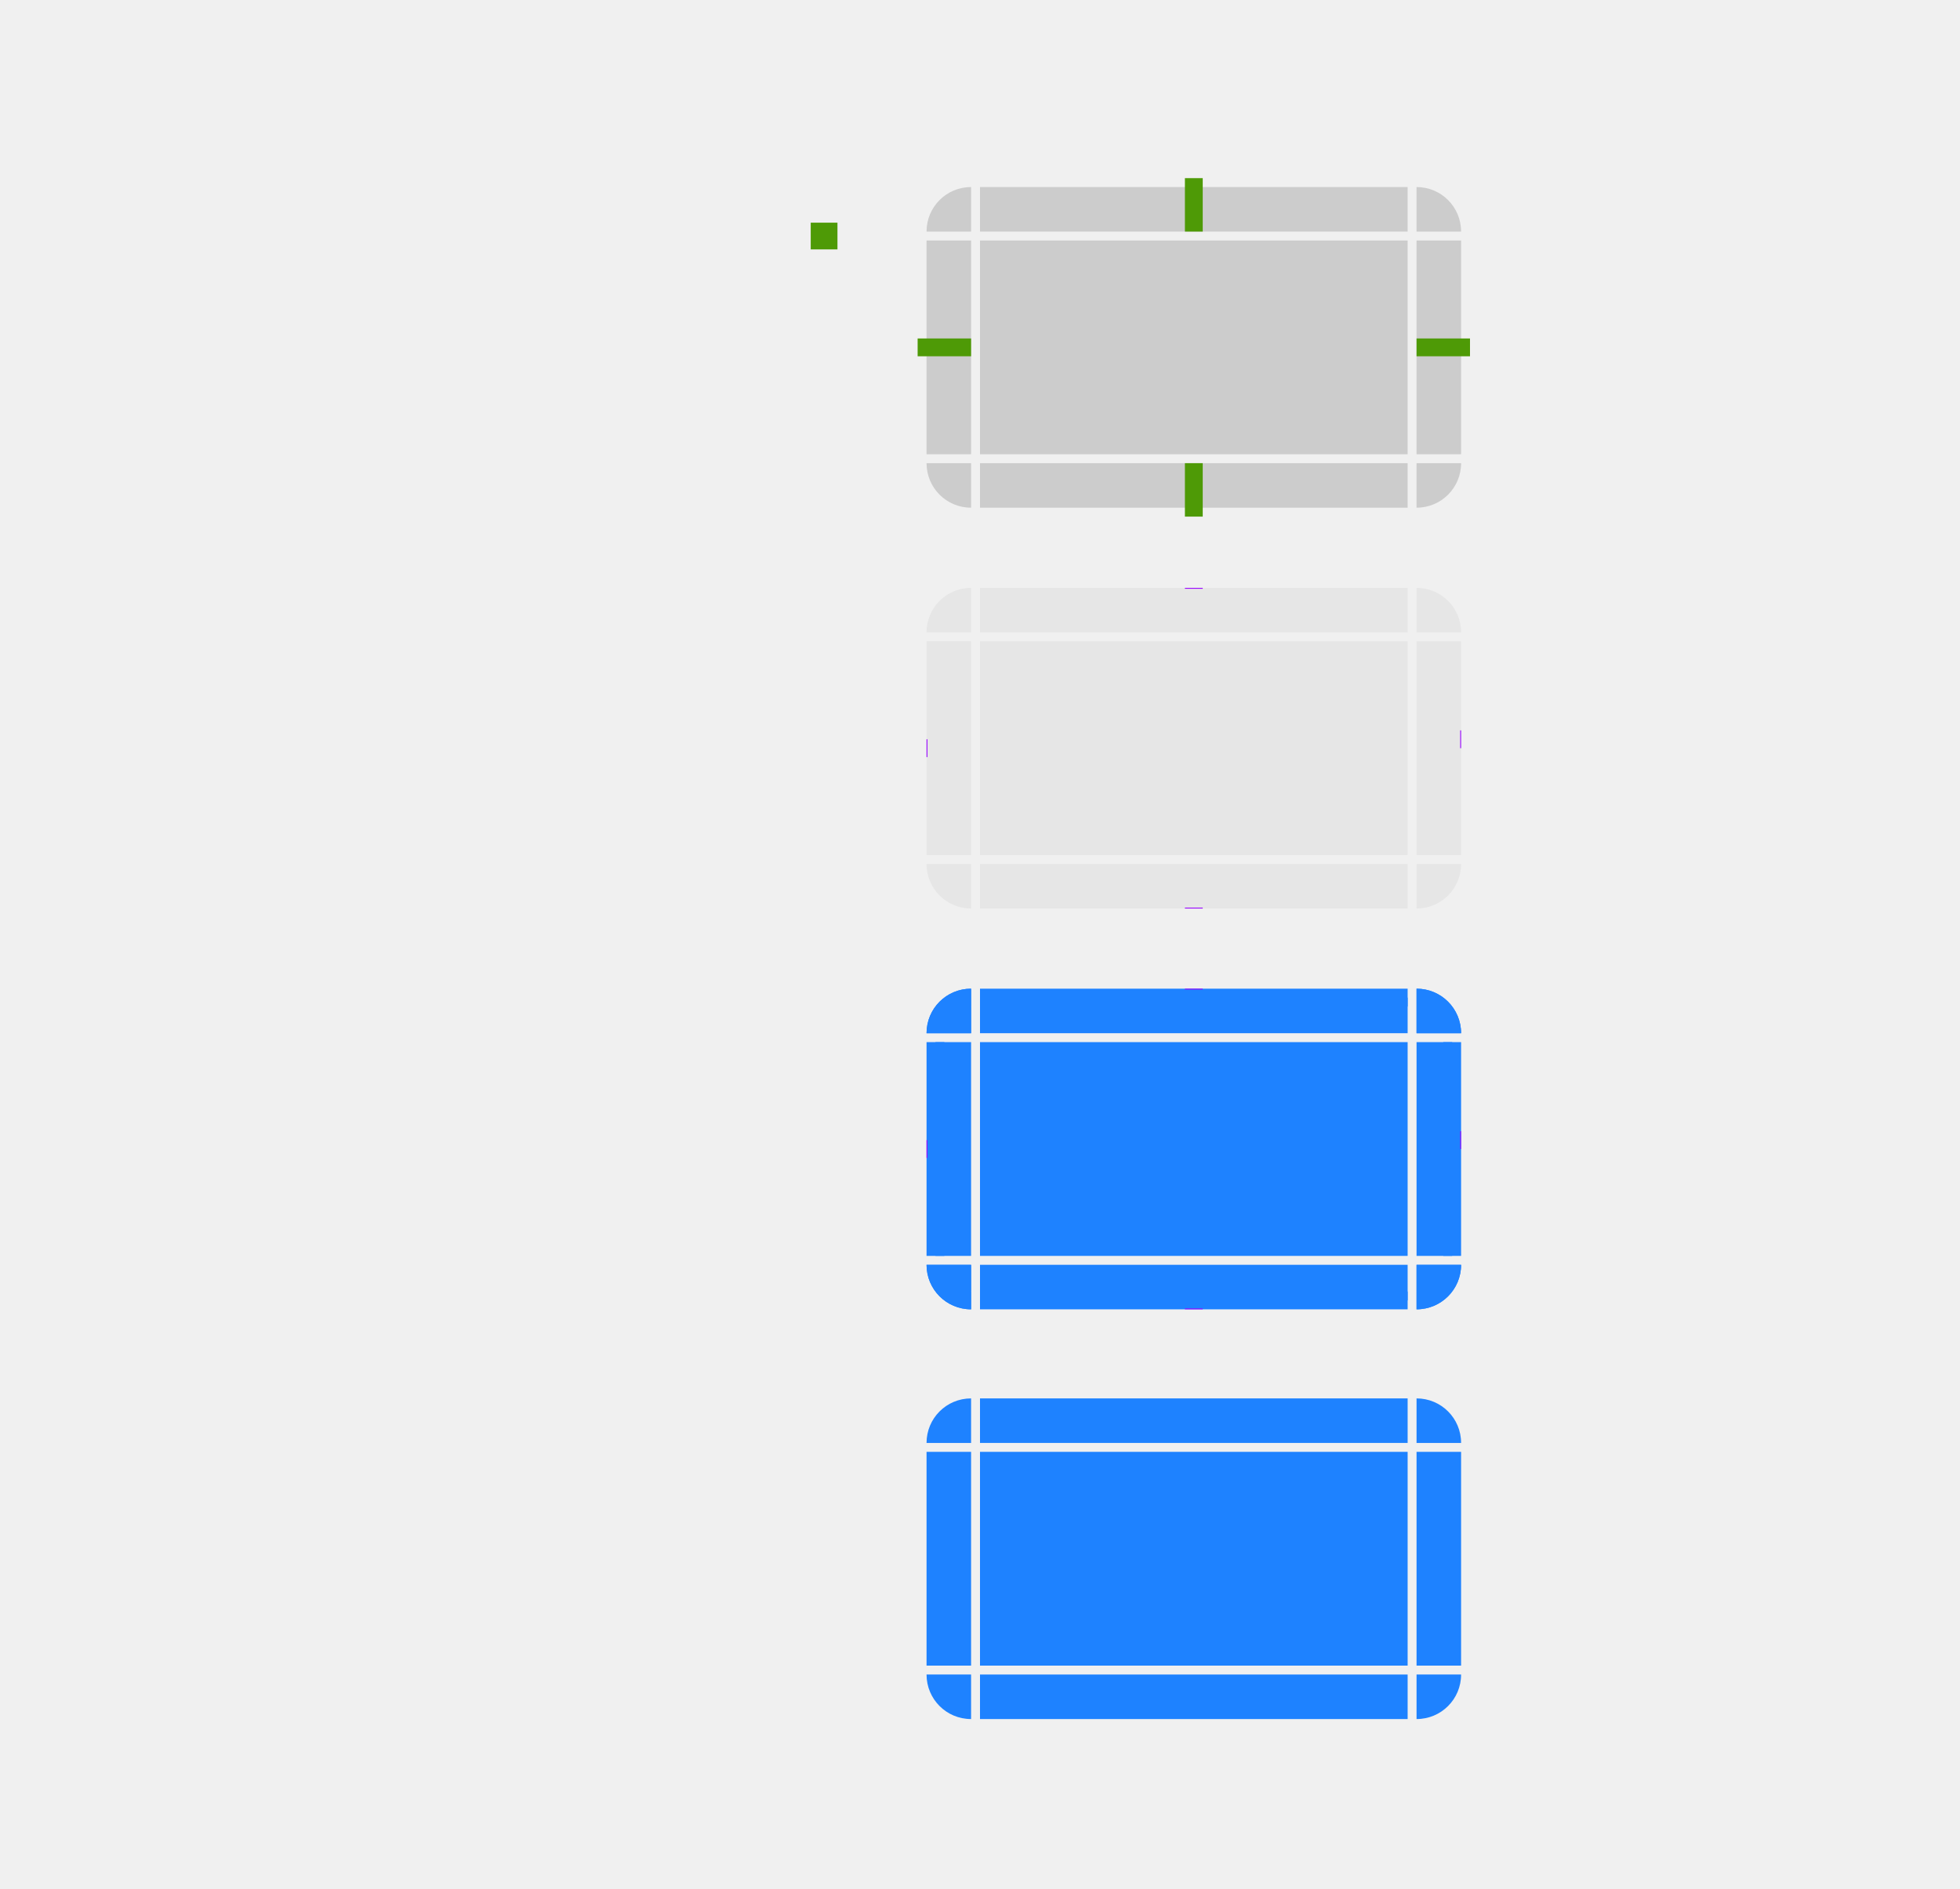
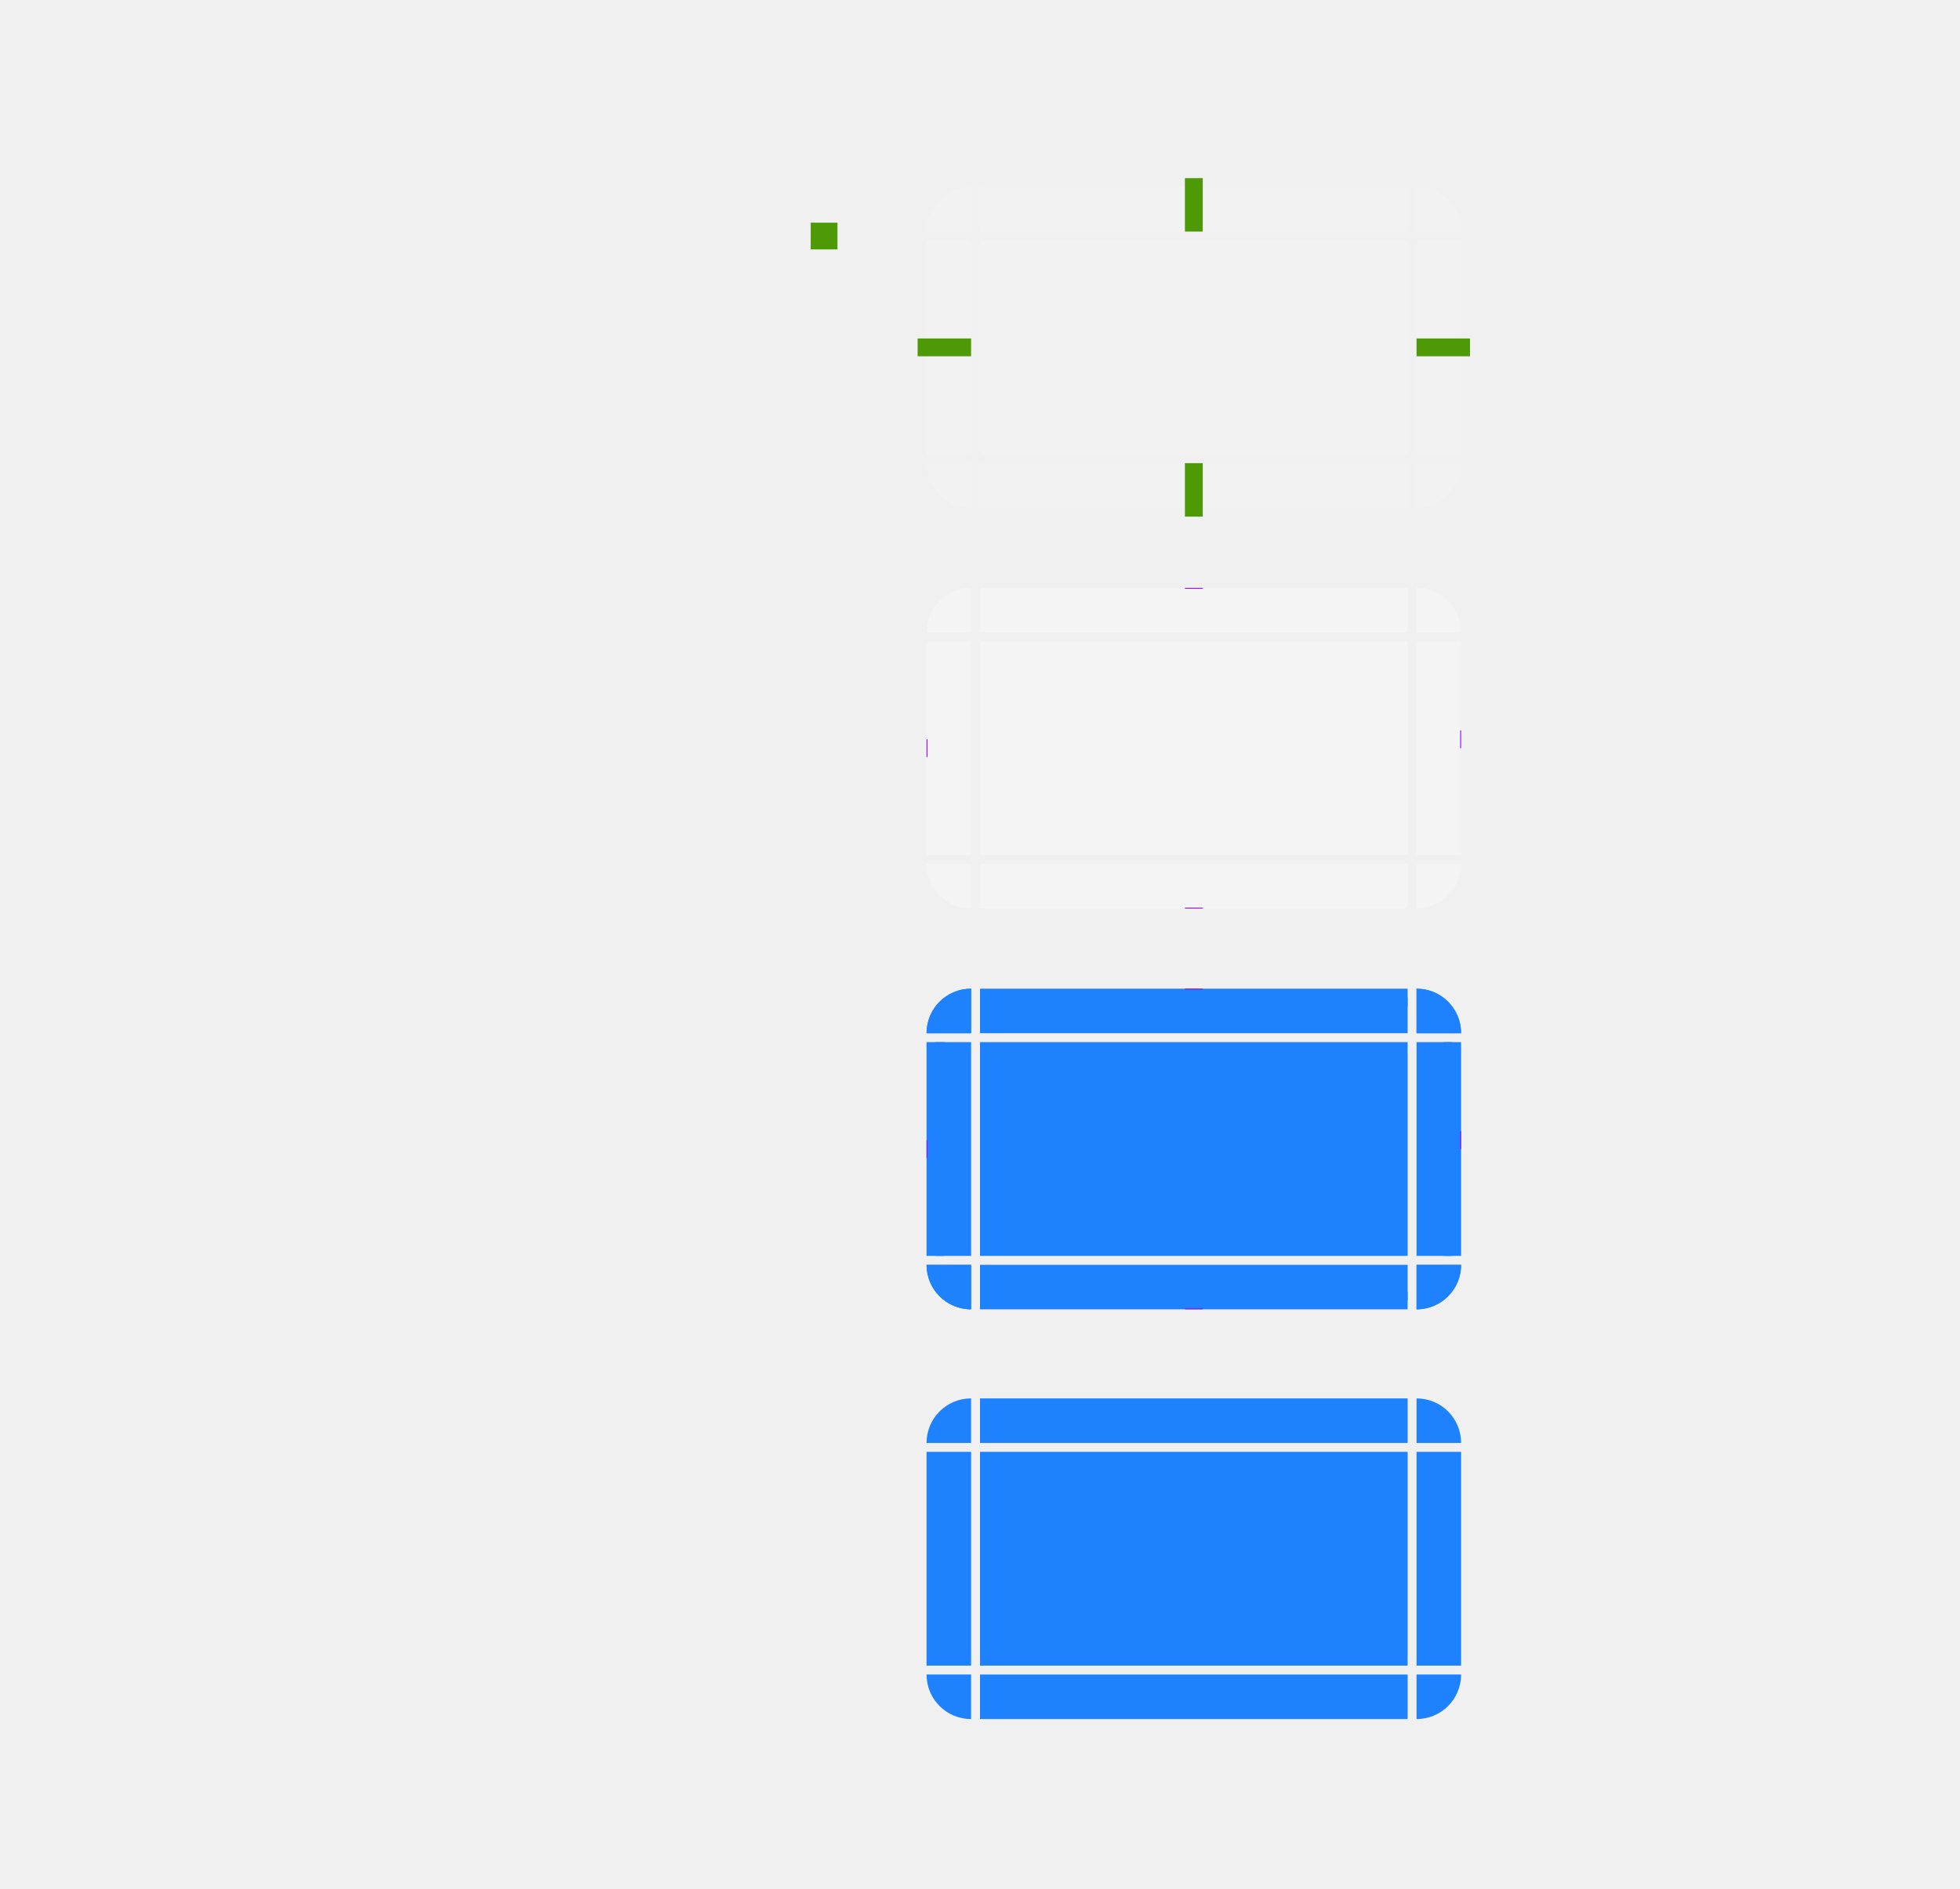
<svg xmlns="http://www.w3.org/2000/svg" xmlns:xlink="http://www.w3.org/1999/xlink" width="220" height="212" version="1.0" id="svg414">
  <defs id="defs18">
    <linearGradient id="b">
      <stop stop-color="#fafafa" offset="0" id="stop2" />
      <stop stop-color="#fafafa" offset="1" id="stop4" />
      <stop stop-color="#afb4b9" stop-opacity=".314" offset="1" id="stop6" />
    </linearGradient>
    <linearGradient id="e">
      <stop stop-color="#0c6395" offset="0" id="stop9" />
      <stop stop-color="#3daeef" offset="1" id="stop11" />
    </linearGradient>
    <style id="current-color-scheme" type="text/css">.ColorScheme-Text {
        color:#31363b;
        stop-color:#31363b;
      }
      .ColorScheme-Background {
        color:#eff0f1;
        stop-color:#eff0f1;
      }
      .ColorScheme-Highlight {
        color:#3daee9;
        stop-color:#3daee9;
      }
      .ColorScheme-ViewText {
        color:#31363b;
        stop-color:#31363b;
      }
      .ColorScheme-ViewBackground {
        color:#fcfcfc;
        stop-color:#fcfcfc;
      }
      .ColorScheme-ViewHover {
        color:#93cee9;
        stop-color:#93cee9;
      }
      .ColorScheme-ViewFocus{
        color:#3daee9;
        stop-color:#3daee9;
      }
      .ColorScheme-ButtonText {
        color:#31363b;
        stop-color:#31363b;
      }
      .ColorScheme-ButtonBackground {
        color:#eff0f1;
        stop-color:#eff0f1;
      }
      .ColorScheme-ButtonHover {
        color:#93cee9;
        stop-color:#93cee9;
      }
      .ColorScheme-ButtonFocus{
        color:#3daee9;
        stop-color:#3daee9;
      }</style>
    <linearGradient id="a" x1="216" x2="216" y1="107" y2="110" gradientUnits="userSpaceOnUse" xlink:href="#e" />
    <linearGradient id="d" x1="160" x2="160" y1="-159" y2="-138" gradientTransform="translate(-879.81 948.58)" gradientUnits="userSpaceOnUse" xlink:href="#b" />
    <linearGradient id="c" x1="160" x2="160" y1="-159" y2="-138" gradientTransform="translate(-823.81 948.58)" gradientUnits="userSpaceOnUse" xlink:href="#b" />
  </defs>
  <rect style="fill:#4e9a06" ry="0" height="3" width="3" y="25" x="91" id="normal-hint-compose-over-border" />
-   <path style="color:#3daee6;opacity:0.25;fill:#c8c8c8;stroke-width:0.707;fill-opacity:1" d="M 110,72 V 96 h 48 V 72 Z" class="ColorScheme-Highlight" id="hover-center" />
+   <path style="color:#3daee6;opacity:0.25;fill:#ffffff;stroke-width:0.707;fill-opacity:1" d="M 110,72 V 96 h 48 V 72 Z" class="ColorScheme-Highlight" id="hover-center" />
  <g transform="translate(-81.14,-758.86)" id="hover-topleft" style="opacity:1">
-     <path style="color:#3daee6;opacity:0.25;fill:#c8c8c8;stroke-width:1.25;fill-opacity:1" d="m 190.14,824.86 c -2.77,0 -5,2.23 -5,5 h 5 z" id="path5201" />
+     <path style="color:#3daee6;opacity:0.25;fill:#ffffff;stroke-width:1.25;fill-opacity:1" d="m 190.14,824.86 c -2.77,0 -5,2.23 -5,5 h 5 z" id="path5201" />
    <path style="color:#3daee6;opacity:1;fill:none;stroke-width:1.5" d="M 109 65 C 105.676 65 103 67.676 103 71 L 105 71 C 105 68.784 106.784 67 109 67 L 109 65 z " transform="translate(81.14,758.86)" id="path2151" />
    <path style="color:#3daee6;opacity:0;fill:#8ab4f8;stroke-width:1.25;fill-opacity:1" d="M 109 66 C 106.23 66 104 68.23 104 71 L 106 71 C 106 69.338 107.338 68 109 68 L 109 66 z " transform="translate(81.14,758.86)" id="path10-91" />
  </g>
  <g transform="matrix(0.3664122,0,0,1,40.33041,-758.86)" id="hover-top" style="opacity:1">
-     <path style="color:#3daee6;opacity:0.25;fill:#c8c8c8;fill-opacity:1;stroke-width:1.118" id="path13-26" d="M 190.14,824.86 V 829.86 h 131 v -5 z" class="ColorScheme-Highlight" />
+     <path style="color:#3daee6;opacity:0.25;fill:#ffffff;fill-opacity:1;stroke-width:1.118" id="path13-26" d="M 190.14,824.86 V 829.86 h 131 v -5 z" class="ColorScheme-Highlight" />
    <path class="ColorScheme-Highlight" d="M 190.14,823.86 V 825.86 h 131 v -2 z" id="path2149" style="color:#3daee6;opacity:1;fill:none;stroke-width:0.707" />
    <path style="color:#3daee6;opacity:0;fill:#8ab4f8;stroke-width:0.707;fill-opacity:1" id="path4403" d="m 190.14,824.86 v 2 h 131 v -2 z" class="ColorScheme-Highlight" />
  </g>
  <use x="0" y="0" xlink:href="#hover-topleft" id="hover-topright" transform="matrix(-1,0,0,1,268,0)" width="100%" height="100%" />
  <use x="0" y="0" xlink:href="#hover-top" id="hover-left" transform="matrix(0,-0.5000001,1,0,37.99997,151)" width="100%" height="100%" />
  <use x="0" y="0" xlink:href="#hover-top" id="hover-right" transform="matrix(0,0.5,-1,0,230,16.99998)" width="100%" height="100%" />
  <use x="0" y="0" xlink:href="#hover-top" id="hover-bottom" transform="matrix(1,0,0,-1,-2.6708e-5,168)" width="100%" height="100%" />
  <use x="0" y="0" xlink:href="#hover-topleft" id="hover-bottomleft" transform="matrix(1,0,0,-1,-4.7e-7,168)" width="100%" height="100%" />
  <use x="0" y="0" xlink:href="#hover-topleft" id="hover-bottomright" transform="rotate(-180,134,84)" width="100%" height="100%" />
  <rect style="fill:#9a06ff;stroke-width:0.316" height="0.1" width="2" y="66" x="133" id="hover-hint-top-margin" />
  <rect style="fill:#9a06ff;stroke-width:0.224" height="0.1" width="2" y="163.9" x="-84" transform="rotate(-90)" id="hover-hint-right-margin" />
  <rect style="fill:#9a06ff;stroke-width:0.224" height="0.1" width="2" y="104" x="-85" transform="rotate(-90)" id="hover-hint-left-margin" />
  <rect style="fill:#9a06ff;stroke-width:0.183" id="hover-hint-bottom-margin" x="133" y="101.9" width="2" height="0.1" />
-   <path style="color:#3daee6;opacity:0.15;fill:#000000;stroke-width:0.707;fill-opacity:1" d="m 110,27 v 24 h 48 V 27 Z" class="ColorScheme-Highlight" id="normal-center" />
+   <path style="color:#3daee6;opacity:0.15;fill:#ffffff;stroke-width:0.707;fill-opacity:1" d="m 110,27 v 24 h 48 V 27 Z" class="ColorScheme-Highlight" id="normal-center" />
  <g transform="translate(-81.14,-803.86)" id="normal-topleft" style="opacity:1">
    <path style="color:#3daee6;opacity:1;fill:none;stroke-width:1.5" d="m 109,65 c -3.324,0 -6,2.676 -6,6 h 2 c 0,-2.216 1.784,-4 4,-4 z" transform="translate(81.14,758.86)" id="path2151-9-5" />
-     <path style="color:#3daee6;opacity:0.15;fill:#000000;stroke-width:1.25;fill-opacity:1" d="m 190.14,824.86 c -2.77,0 -5,2.23 -5,5 h 5 z" id="path10-91-9-7" />
+     <path style="color:#3daee6;opacity:0.15;fill:#ffffff;stroke-width:1.25;fill-opacity:1" d="m 190.14,824.86 c -2.77,0 -5,2.23 -5,5 h 5 z" id="path10-91-9-7" />
  </g>
  <g transform="matrix(0.3664122,0,0,1,40.33039,-803.86)" id="normal-top" style="opacity:1">
-     <path style="color:#3daee6;opacity:0.15;fill:#000000;stroke-width:1.118;fill-opacity:1" id="path13-26-1-3" d="M 190.14,824.86 V 829.86 h 131 v -5 z" class="ColorScheme-Highlight" />
+     <path style="color:#3daee6;opacity:0.15;fill:#ffffff;stroke-width:1.118;fill-opacity:1" id="path13-26-1-3" d="M 190.14,824.86 V 829.86 h 131 v -5 z" class="ColorScheme-Highlight" />
    <path class="ColorScheme-Highlight" d="M 190.14,823.86 V 825.86 h 131 v -2 z" id="path2149-9-6" style="color:#3daee6;opacity:1;fill:none;stroke-width:0.707" />
  </g>
  <g style="opacity:1" id="normal-topright" transform="matrix(-1,0,0,1,349.14,-803.86)">
    <path id="path2794-2" transform="translate(81.14,758.86)" d="m 109,65 c -3.324,0 -6,2.676 -6,6 h 2 c 0,-2.216 1.784,-4 4,-4 z" style="color:#3daee6;opacity:1;fill:none;stroke-width:1.5" />
-     <path id="path2796-5" d="m 190.14,824.86 c -2.77,0 -5,2.23 -5,5 H 190.14 Z" style="color:#3daee6;opacity:0.15;fill:#000000;stroke-width:1.25;fill-opacity:1" />
+     <path id="path2796-5" d="m 190.14,824.86 c -2.77,0 -5,2.23 -5,5 H 190.14 Z" style="color:#3daee6;opacity:0.15;fill:#ffffff;stroke-width:1.25;fill-opacity:1" />
  </g>
  <g style="opacity:1" id="normal-left" transform="matrix(0,-0.1832061,1,0,-720.86,85.83475)">
-     <path class="ColorScheme-Highlight" d="M 190.14,824.86 V 829.86 h 131 v -5 z" id="path2824-8" style="color:#3daee6;opacity:0.15;fill:#000000;stroke-width:1.118;fill-opacity:1" />
+     <path class="ColorScheme-Highlight" d="M 190.14,824.86 V 829.86 h 131 v -5 z" id="path2824-8" style="color:#3daee6;opacity:0.15;fill:#ffffff;stroke-width:1.118;fill-opacity:1" />
    <path style="color:#3daee6;opacity:1;fill:none;stroke-width:0.707" id="path2826-2" d="M 190.14,823.86 V 825.86 h 131 v -2 z" class="ColorScheme-Highlight" />
  </g>
  <g style="opacity:1" id="normal-right" transform="matrix(0,0.1832061,-1,0,988.86,-7.834834)">
-     <path class="ColorScheme-Highlight" d="M 190.14,824.86 V 829.86 h 131 v -5 z" id="path2812-5" style="color:#3daee6;opacity:0.15;fill:#000000;stroke-width:1.118;fill-opacity:1" />
+     <path class="ColorScheme-Highlight" d="M 190.14,824.86 V 829.86 h 131 v -5 z" id="path2812-5" style="color:#3daee6;opacity:0.15;fill:#ffffff;stroke-width:1.118;fill-opacity:1" />
    <path style="color:#3daee6;opacity:1;fill:none;stroke-width:0.707" id="path2814-6" d="M 190.14,823.86 V 825.86 h 131 v -2 z" class="ColorScheme-Highlight" />
  </g>
  <g style="opacity:1" id="normal-bottom" transform="matrix(0.3664122,0,0,-1,40.33038,881.8599)">
-     <path class="ColorScheme-Highlight" d="m 190.14,824.86 v 5 h 131 v -5 z" id="path2818-7" style="color:#3daee6;opacity:0.15;fill:#000000;stroke-width:1.118;fill-opacity:1" />
+     <path class="ColorScheme-Highlight" d="m 190.14,824.86 v 5 h 131 v -5 z" id="path2818-7" style="color:#3daee6;opacity:0.15;fill:#ffffff;stroke-width:1.118;fill-opacity:1" />
    <path style="color:#3daee6;opacity:1;fill:none;stroke-width:0.707" id="path2820-5" d="M 190.14,823.86 V 825.86 h 131 v -2 z" class="ColorScheme-Highlight" />
  </g>
  <g style="opacity:1" id="normal-bottomleft" transform="matrix(1,0,0,-1,-81.14002,881.8599)">
    <path id="path2806-9" transform="translate(81.14,758.86)" d="m 109,65 c -3.324,0 -6,2.676 -6,6 h 2 c 0,-2.216 1.784,-4 4,-4 z" style="color:#3daee6;opacity:1;fill:none;stroke-width:1.5" />
-     <path id="path2808-3" d="m 190.14,824.86 c -2.77,0 -5,2.23 -5,5 H 190.14 Z" style="color:#3daee6;opacity:0.15;fill:#000000;stroke-width:1.25;fill-opacity:1" />
+     <path id="path2808-3" d="m 190.14,824.86 c -2.77,0 -5,2.23 -5,5 H 190.14 Z" style="color:#3daee6;opacity:0.15;fill:#ffffff;stroke-width:1.25;fill-opacity:1" />
  </g>
  <g style="opacity:1" id="normal-bottomright" transform="rotate(180,174.57,440.93)">
    <path id="path2800-1" transform="translate(81.14,758.86)" d="m 109,65 c -3.324,0 -6,2.676 -6,6 h 2 c 0,-2.216 1.784,-4 4,-4 z" style="color:#3daee6;opacity:1;fill:none;stroke-width:1.5" />
-     <path id="path2802-8" d="m 190.14,824.86 c -2.77,0 -5,2.23 -5,5 H 190.14 Z" style="color:#3daee6;opacity:0.15;fill:#000000;stroke-width:1.25;fill-opacity:1" />
+     <path id="path2802-8" d="m 190.14,824.86 c -2.77,0 -5,2.23 -5,5 H 190.14 Z" style="color:#3daee6;opacity:0.15;fill:#ffffff;stroke-width:1.25;fill-opacity:1" />
  </g>
  <path style="color:#3daee6;opacity:1;fill:#1e82ff;stroke-width:0.707;fill-opacity:1" d="m 110,163 v 24 h 48 v -24 z" class="ColorScheme-Highlight" id="pressed-center" />
  <g transform="translate(-81.14,-667.86)" id="pressed-topleft" style="opacity:1">
    <path style="color:#3daee6;opacity:1;fill:none;stroke-width:1.5" d="m 109,65 c -3.324,0 -6,2.676 -6,6 h 2 c 0,-2.216 1.784,-4 4,-4 z" transform="translate(81.14,758.86)" id="path2151-9-5-9" />
    <path style="color:#3daee6;opacity:1;fill:#1e82ff;stroke-width:1.25;fill-opacity:1" d="m 190.14,824.86 c -2.77,0 -5,2.23 -5,5 h 5 z" id="path10-91-9-7-7" />
  </g>
  <g transform="matrix(0.3664122,0,0,1,40.33038,-667.86)" id="pressed-top" style="opacity:1">
    <path style="color:#3daee6;opacity:1;fill:#1e82ff;stroke-width:1.118;fill-opacity:1" id="path13-26-1-3-6" d="M 190.14,824.86 V 829.86 h 131 v -5 z" class="ColorScheme-Highlight" />
    <path class="ColorScheme-Highlight" d="M 190.14,823.86 V 825.86 h 131 v -2 z" id="path2149-9-6-2" style="color:#3daee6;opacity:1;fill:none;stroke-width:0.707" />
  </g>
  <g style="opacity:1" id="pressed-topright" transform="matrix(-1,0,0,1,349.14,-667.86)">
    <path id="path2794-2-7" transform="translate(81.14,758.86)" d="m 109,65 c -3.324,0 -6,2.676 -6,6 h 2 c 0,-2.216 1.784,-4 4,-4 z" style="color:#3daee6;opacity:1;fill:none;stroke-width:1.5" />
    <path id="path2796-5-7" d="m 190.14,824.86 c -2.77,0 -5,2.23 -5,5 h 5 z" style="color:#3daee6;opacity:1;fill:#1e82ff;stroke-width:1.25;fill-opacity:1" />
  </g>
  <g style="opacity:1" id="pressed-left" transform="matrix(0,-0.1832061,1,0,-720.86,221.8347)">
    <path class="ColorScheme-Highlight" d="M 190.14,824.86 V 829.86 h 131 v -5 z" id="path2824-8-5" style="color:#3daee6;opacity:1;fill:#1e82ff;stroke-width:1.118;fill-opacity:1" />
    <path style="color:#3daee6;opacity:1;fill:none;stroke-width:0.707" id="path2826-2-7" d="M 190.14,823.86 V 825.86 h 131 v -2 z" class="ColorScheme-Highlight" />
  </g>
  <g style="opacity:1" id="pressed-right" transform="matrix(0,0.1832061,-1,0,988.8599,128.1651)">
    <path class="ColorScheme-Highlight" d="M 190.14,824.86 V 829.86 h 131 v -5 z" id="path2812-5-0" style="color:#3daee6;opacity:1;fill:#1e82ff;stroke-width:1.118;fill-opacity:1" />
    <path style="color:#3daee6;opacity:1;fill:none;stroke-width:0.707" id="path2814-6-9" d="M 190.14,823.86 V 825.86 h 131 v -2 z" class="ColorScheme-Highlight" />
  </g>
  <g style="opacity:1" id="pressed-bottom" transform="matrix(0.3664122,0,0,-1,40.33038,1017.86)">
    <path class="ColorScheme-Highlight" d="M 190.14,824.86 V 829.86 h 131 v -5 z" id="path2818-7-0" style="color:#3daee6;opacity:1;fill:#1e82ff;stroke-width:1.118;fill-opacity:1" />
    <path style="color:#3daee6;opacity:1;fill:none;stroke-width:0.707" id="path2820-5-9" d="M 190.14,823.86 V 825.86 h 131 v -2 z" class="ColorScheme-Highlight" />
  </g>
  <g style="opacity:1" id="pressed-bottomleft" transform="matrix(1,0,0,-1,-81.14002,1017.86)">
    <path id="path2806-9-9" transform="translate(81.14,758.86)" d="m 109,65 c -3.324,0 -6,2.676 -6,6 h 2 c 0,-2.216 1.784,-4 4,-4 z" style="color:#3daee6;opacity:1;fill:none;stroke-width:1.5" />
    <path id="path2808-3-3" d="m 190.14,824.86 c -2.77,0 -5,2.23 -5,5 H 190.14 Z" style="color:#3daee6;opacity:1;fill:#1e82ff;stroke-width:1.25;fill-opacity:1" />
  </g>
  <g style="opacity:1" id="pressed-bottomright" transform="rotate(180,174.57,508.93)">
    <path id="path2800-1-0" transform="translate(81.14,758.86)" d="m 109,65 c -3.324,0 -6,2.676 -6,6 h 2 c 0,-2.216 1.784,-4 4,-4 z" style="color:#3daee6;opacity:1;fill:none;stroke-width:1.5" />
    <path id="path2802-8-6" d="m 190.14,824.86 c -2.77,0 -5,2.23 -5,5 H 190.14 Z" style="color:#3daee6;opacity:1;fill:#1e82ff;stroke-width:1.25;fill-opacity:1" />
  </g>
  <path style="color:#3daee6;opacity:1;fill:#1e82ff;stroke-width:0.707;fill-opacity:1" d="m 110,117 v 24 h 48 V 117 Z" class="ColorScheme-Highlight" id="focus-center" />
  <g transform="translate(-81.14,-713.86)" id="focus-topleft" style="opacity:1">
    <path style="color:#3daee6;opacity:1;fill:#1e82ff;stroke-width:1.25;fill-opacity:1" d="m 190.14,824.86 c -2.77,0 -5,2.23 -5,5 h 5 z" id="path5203" />
    <path style="color:#3daee6;opacity:1;fill:none;stroke-width:1.5" d="m 109,65 c -3.324,0 -6,2.676 -6,6 h 2 c 0,-2.216 1.784,-4 4,-4 z" transform="translate(81.14,758.86)" id="path2151-0" />
    <path style="color:#3daee6;opacity:1;fill:#1e82ff;stroke-width:1.25;fill-opacity:1" d="m 109,66 c -2.77,0 -5,2.23 -5,5 h 2 c 0,-1.662 1.338,-3 3,-3 z" transform="translate(81.14,758.86)" id="path10-91-3" />
    <path id="path4405-2" d="m 190.14,826.86 c -1.662,0 -3,1.338 -3,3 h 3 z" style="color:#3daee6;opacity:1;fill:#1e82ff;stroke-width:0.75;fill-opacity:1" />
  </g>
  <g transform="matrix(0.3664122,0,0,1,40.33041,-713.86)" id="focus-top" style="opacity:1">
    <path style="color:#3daee6;opacity:1;fill:#1e82ff;fill-opacity:1" id="path13-26-3" d="m 190.14,825.86 v 4 h 131 v -4 z" class="ColorScheme-Highlight" />
    <path class="ColorScheme-Highlight" d="M 190.14,823.86 V 825.86 h 131 v -2 z" id="path2149-1" style="color:#3daee6;opacity:1;fill:none;stroke-width:0.707" />
    <path style="color:#3daee6;opacity:1;fill:#1e82ff;stroke-width:0.707;fill-opacity:1" id="path4403-3" d="m 190.14,824.86 v 2 h 131 v -2 z" class="ColorScheme-Highlight" />
  </g>
  <g style="opacity:1" id="focus-topright" transform="matrix(-1,0,0,1,349.14,-713.86)">
    <path id="path5205" d="m 190.14,824.86 c -2.77,0 -5,2.23 -5,5 H 190.14 Z" style="color:#3daee6;opacity:1;fill:#1e82ff;stroke-width:1.25;fill-opacity:1" />
    <path id="path5070" transform="translate(81.14,758.86)" d="m 109,65 c -3.324,0 -6,2.676 -6,6 h 2 c 0,-2.216 1.784,-4 4,-4 z" style="color:#3daee6;opacity:1;fill:none;stroke-width:1.5" />
    <path id="path5072" transform="translate(81.14,758.86)" d="m 109,66 c -2.77,0 -5,2.23 -5,5 h 2 c 0,-1.662 1.338,-3 3,-3 z" style="color:#3daee6;opacity:1;fill:#1e82ff;stroke-width:1.25;fill-opacity:1" />
    <path style="color:#3daee6;opacity:1;fill:#1e82ff;stroke-width:0.75;fill-opacity:1" d="m 190.14,826.86 c -1.662,0 -3,1.338 -3,3 h 3 z" id="path5074" />
  </g>
  <g style="opacity:1" id="focus-left" transform="matrix(0,-0.1832061,1,0,-720.86,175.8348)">
    <path class="ColorScheme-Highlight" d="m 190.14,825.86 v 4 h 131 v -4 z" id="path5062" style="color:#3daee6;opacity:1;fill:#1e82ff;fill-opacity:1" />
    <path style="color:#3daee6;opacity:1;fill:none;stroke-width:0.707" id="path5064" d="M 190.14,823.86 V 825.86 h 131 v -2 z" class="ColorScheme-Highlight" />
    <path class="ColorScheme-Highlight" d="m 190.14,824.86 v 2 h 131 v -2 z" id="path5066" style="color:#3daee6;opacity:1;fill:#1e82ff;stroke-width:0.707;fill-opacity:1" />
  </g>
  <g style="opacity:1" id="focus-right" transform="matrix(0,0.1832061,-1,0,988.8599,82.16516)">
    <path class="ColorScheme-Highlight" d="m 190.14,825.86 v 4 h 131 v -4 z" id="path5030" style="color:#3daee6;opacity:1;fill:#1e82ff;fill-opacity:1" />
    <path style="color:#3daee6;opacity:1;fill:none;stroke-width:0.707" id="path5032" d="M 190.14,823.86 V 825.86 h 131 v -2 z" class="ColorScheme-Highlight" />
    <path class="ColorScheme-Highlight" d="m 190.14,824.86 v 2 h 131 v -2 z" id="path5034" style="color:#3daee6;opacity:1;fill:#1e82ff;stroke-width:0.707;fill-opacity:1" />
  </g>
  <g style="opacity:1" id="focus-bottom" transform="matrix(0.3664122,0,0,-1,40.33038,971.8599)">
    <path class="ColorScheme-Highlight" d="m 190.14,825.86 v 4 h 131 v -4 z" id="path5046" style="color:#3daee6;opacity:1;fill:#1e82ff;fill-opacity:1" />
    <path style="color:#3daee6;opacity:1;fill:none;stroke-width:0.707" id="path5048" d="M 190.14,823.86 V 825.86 h 131 v -2 z" class="ColorScheme-Highlight" />
    <path class="ColorScheme-Highlight" d="m 190.14,824.86 v 2 h 131 v -2 z" id="path5050" style="color:#3daee6;opacity:1;fill:#1e82ff;stroke-width:0.707;fill-opacity:1" />
  </g>
  <g style="opacity:1" id="focus-bottomleft" transform="matrix(1,0,0,-1,-81.14,971.8599)">
    <path id="path5207" d="m 190.14,824.86 c -2.77,0 -5,2.23 -5,5 H 190.14 Z" style="color:#3daee6;opacity:1;fill:#1e82ff;stroke-width:1.25;fill-opacity:1" />
    <path id="path5054" transform="translate(81.14,758.86)" d="m 109,65 c -3.324,0 -6,2.676 -6,6 h 2 c 0,-2.216 1.784,-4 4,-4 z" style="color:#3daee6;opacity:1;fill:none;stroke-width:1.5" />
    <path id="path5056" transform="translate(81.14,758.86)" d="m 109,66 c -2.77,0 -5,2.23 -5,5 h 2 c 0,-1.662 1.338,-3 3,-3 z" style="color:#3daee6;opacity:1;fill:#1e82ff;stroke-width:1.25;fill-opacity:1" />
    <path style="color:#3daee6;opacity:1;fill:#1e82ff;stroke-width:0.75;fill-opacity:1" d="m 190.14,826.86 c -1.662,0 -3,1.338 -3,3 h 3 z" id="path5058" />
  </g>
  <g style="opacity:1" id="focus-bottomright" transform="rotate(180,174.57,485.93)">
    <path id="path5209" d="m 190.14,824.86 c -2.77,0 -5,2.23 -5,5 H 190.14 Z" style="color:#3daee6;opacity:1;fill:#1e82ff;stroke-width:1.25;fill-opacity:1" />
    <path id="path5038" transform="translate(81.14,758.86)" d="m 109,65 c -3.324,0 -6,2.676 -6,6 h 2 c 0,-2.216 1.784,-4 4,-4 z" style="color:#3daee6;opacity:1;fill:none;stroke-width:1.5" />
    <path id="path5040" transform="translate(81.14,758.86)" d="m 109,66 c -2.77,0 -5,2.23 -5,5 h 2 c 0,-1.662 1.338,-3 3,-3 z" style="color:#3daee6;opacity:1;fill:#1e82ff;stroke-width:1.25;fill-opacity:1" />
    <path style="color:#3daee6;opacity:1;fill:#1e82ff;stroke-width:0.75;fill-opacity:1" d="m 190.14,826.86 c -1.662,0 -3,1.338 -3,3 h 3 z" id="path5042" />
  </g>
  <rect style="fill:#9a06ff;stroke-width:0.316" height="0.1" width="2" y="111" x="133" id="focus-hint-top-margin" />
  <rect style="fill:#9a06ff;stroke-width:0.224" height="0.1" width="2" y="163.9" x="-129" transform="rotate(-90)" id="focus-hint-right-margin" />
  <rect style="fill:#9a06ff;stroke-width:0.224" height="0.1" width="2" y="104" x="-130" transform="rotate(-90)" id="focus-hint-left-margin" />
  <rect style="fill:#9a06ff;stroke-width:0.183" id="focus-hint-bottom-margin" x="133" y="146.9" width="2" height="0.1" />
  <g id="toolbutton-hover-right" transform="matrix(-1.2,0,0,1,337.2,66.99999)" style="stroke-width:1.118">
-     <path style="opacity:0.15;fill:#505050;stroke-width:1;fill-opacity:1" d="m 362,-53 v 32 h 2 2 v -32 h -2 z" transform="matrix(-1.250001,0,0,1,503.5002,72.99998)" id="path120-68" />
+     <path style="opacity:0.4;fill:#ffffff;stroke-width:1;fill-opacity:1" d="m 362,-53 v 32 h 2 2 v -32 h -2 z" transform="matrix(-1.250001,0,0,1,503.5002,72.99998)" id="path120-68" />
  </g>
  <g id="toolbutton-hover-bottomright" transform="matrix(1.200008,0,0,1.200008,229.1997,-1135.64)" style="stroke-width:1.25">
    <g transform="matrix(-1,0,0,1,44,993.36)" id="g129-4" style="stroke-width:1.25">
-       <path style="opacity:0.15;fill:#505050;stroke-width:1;fill-opacity:1" d="m 362,-20 v 2 2 c 2.216,0 4,-1.784 4,-4 h -2 z" transform="matrix(-1.25,0,0,1.25,457.5,77.99999)" id="path1145-3" />
+       <path style="opacity:0.4;fill:#ffffff;stroke-width:1;fill-opacity:1" d="m 362,-20 v 2 2 c 2.216,0 4,-1.784 4,-4 h -2 z" transform="matrix(-1.25,0,0,1.25,457.5,77.99999)" id="path1145-3" />
    </g>
  </g>
  <g id="toolbutton-hover-left" transform="matrix(1.200001,0,0,1,180.7999,66.99999)" style="stroke-width:1.118">
-     <path style="opacity:0.15;fill:#505050;stroke-width:1;fill-opacity:1" d="m 324,-53 v 32 h 2 2 v -32 h -2 z" transform="matrix(1.25,0,0,1,-359,72.99998)" id="path132-9" />
+     <path style="opacity:0.4;fill:#ffffff;stroke-width:1;fill-opacity:1" d="m 324,-53 v 32 h 2 2 v -32 h -2 z" transform="matrix(1.25,0,0,1,-359,72.99998)" id="path132-9" />
  </g>
  <rect transform="rotate(-90)" style="fill:#4e9a06;fill-opacity:1;fill-rule:nonzero;stroke:none;stroke-width:1.225" id="toolbutton-hover-hint-left-margin" width="2" height="6" x="-105" y="236" />
  <g style="fill:#565656;stroke-width:1.324" id="toolbutton-hover-bottom" transform="matrix(1,0,0,0.8561857,238,-775.8785)">
    <g style="stroke-width:1.324" transform="translate(-48,994.36)" id="g141-0">
-       <path style="opacity:0.15;fill:#505050;stroke-width:1;fill-opacity:1" d="m 329,-20 v 2 2 h 32 v -2 -2 z" transform="matrix(1,0,0,1.751968,-276,87.03933)" id="path137-6" />
+       <path style="opacity:0.4;fill:#ffffff;stroke-width:1;fill-opacity:1" d="m 329,-20 v 2 2 h 32 v -2 -2 z" transform="matrix(1,0,0,1.751968,-276,87.03933)" id="path137-6" />
    </g>
  </g>
  <g id="toolbutton-hover-bottomleft" transform="matrix(1.200008,0,0,1.200008,238.4,-1135.64)" style="stroke-width:1.25">
    <g transform="translate(-2,993.36)" id="g148-9" style="stroke-width:1.25">
-       <path style="opacity:0.15;fill:#505050;stroke-width:1;fill-opacity:1" d="m 324,-20 c 0,2.216 1.784,4 4,4 v -2 -2 h -2 z" transform="matrix(1.25,0,0,1.25,-405,77.99999)" id="path1147-26" />
+       <path style="opacity:0.4;fill:#ffffff;stroke-width:1;fill-opacity:1" d="m 324,-20 c 0,2.216 1.784,4 4,4 v -2 -2 h -2 z" transform="matrix(1.25,0,0,1.25,-405,77.99999)" id="path1147-26" />
    </g>
  </g>
  <g id="toolbutton-hover-top" transform="matrix(1,0,0,1.199992,238,-1126.424)" style="stroke-width:1.118">
    <g transform="translate(-48,988.36)" id="g157-4" style="stroke-width:1.118">
-       <path style="opacity:0.15;fill:#505050;stroke-width:1;fill-opacity:1" d="m 329,-58 v 2 2 h 32 v -2 -2 z" transform="matrix(1,0,0,1.25,-276,89.49997)" id="path151-95" />
+       <path style="opacity:0.4;fill:#ffffff;stroke-width:1;fill-opacity:1" d="m 329,-58 v 2 2 h 32 v -2 -2 z" transform="matrix(1,0,0,1.25,-276,89.49997)" id="path151-95" />
    </g>
  </g>
  <g id="toolbutton-hover-topleft" transform="matrix(2.000007,0,0,2.000007,236,-1934.727)" style="stroke-width:0.75">
    <g transform="translate(-2,993.36)" id="g166-8" style="stroke-width:0.75">
-       <path style="opacity:0.15;fill:#505050;stroke-width:1;fill-opacity:1" d="m 328,-58 c -2.216,0 -4,1.784 -4,4 h 2 2 v -2 z" transform="matrix(0.7499978,0,0,0.7499978,-240.9993,57.4999)" id="path1149-71" />
+       <path style="opacity:0.4;fill:#ffffff;stroke-width:1;fill-opacity:1" d="m 328,-58 c -2.216,0 -4,1.784 -4,4 h 2 2 v -2 z" transform="matrix(0.7499978,0,0,0.7499978,-240.9993,57.4999)" id="path1149-71" />
    </g>
  </g>
  <g id="toolbutton-hover-topright" transform="matrix(1.199992,0,0,1.199992,229.2003,-1126.424)" style="stroke-width:1.25">
    <g transform="matrix(-1,0,0,1,44,993.36)" id="g175-2" style="stroke-width:1.25">
-       <path style="opacity:0.15;fill:#505050;stroke-width:1;fill-opacity:1" d="m 362,-58 v 2 2 h 2 2 c 0,-2.216 -1.784,-4 -4,-4 z" transform="matrix(-1.250001,0,0,1.250001,457.5002,84.5)" id="path1151-7" />
-     </g>
-   </g>
-   <path style="opacity:0.15;fill:#505050;stroke-width:1;fill-opacity:1" id="toolbutton-hover-center" d="M 275,119 V 87 h -32 v 32 z" />
+       <path style="opacity:0.4;fill:#ffffff;stroke-width:1;fill-opacity:1" d="m 362,-58 v 2 2 h 2 2 c 0,-2.216 -1.784,-4 -4,-4 z" transform="matrix(-1.250001,0,0,1.250001,457.5002,84.5)" id="path1151-7" />
+     </g>
+   </g>
+   <path style="opacity:0.4;fill:#ffffff;stroke-width:1;fill-opacity:1" id="toolbutton-hover-center" d="M 275,119 V 87 h -32 v 32 z" />
  <rect y="80" x="258" height="6" width="2" id="toolbutton-hover-hint-top-margin" style="fill:#4e9a06;fill-opacity:1;fill-rule:nonzero;stroke:none;stroke-width:1.225" />
  <rect y="276" x="-104" height="6" width="2" id="toolbutton-hover-hint-right-margin" style="fill:#4e9a06;fill-opacity:1;fill-rule:nonzero;stroke:none;stroke-width:1.225" transform="rotate(-90)" />
  <rect style="fill:#4e9a06;fill-opacity:1;fill-rule:nonzero;stroke:none;stroke-width:1.225" id="toolbutton-hover-hint-bottom-margin" width="2" height="6" x="258" y="120" />
  <g id="toolbutton-pressed-right" transform="matrix(-1.200001,0,0,1,392.2,66.99988)" style="stroke-width:1.118">
    <path style="opacity:0.3;fill:#505050;fill-opacity:1;stroke-width:1" d="m 417,-53 v 32 h 2 2 v -32 h -2 z" transform="matrix(-1.250001,0,0,1,572.2503,73.00009)" id="path120-68-2" />
  </g>
  <g id="toolbutton-pressed-bottomright" transform="matrix(1.199998,0,0,1.199998,284.2001,-1135.63)" style="stroke-width:1.25">
    <g transform="matrix(-1,0,0,1,44,993.36)" id="g129-4-1" style="stroke-width:1.25">
      <path style="opacity:0.3;fill:#505050;fill-opacity:1;stroke-width:1" d="m 417,-20 v 2 2 c 2.216,0 4,-1.784 4,-4 h -2 z" transform="matrix(-1.25,0,0,1.25,526.25,78.00011)" id="path1145-3-0" />
    </g>
  </g>
  <g id="toolbutton-pressed-left" transform="matrix(1.200002,0,0,1,235.7999,66.99988)" style="stroke-width:1.118">
    <path style="opacity:0.3;fill:#505050;fill-opacity:1;stroke-width:1" d="m 379,-53 v 32 h 2 2 v -32 h -2 z" transform="matrix(1.25,0,0,1,-427.75,73.00009)" id="path132-9-1" />
  </g>
  <rect transform="rotate(-90)" style="fill:#4e9a06;fill-opacity:1;fill-rule:nonzero;stroke:none;stroke-width:1.225" id="toolbutton-pressed-hint-left-margin" width="2" height="6" x="-104" y="291" />
  <g style="fill:#565656;stroke-width:1.324" id="toolbutton-pressed-bottom" transform="matrix(1,0,0,0.8561857,293,-775.8786)">
    <g style="stroke-width:1.324" transform="translate(-48,994.36)" id="g141-0-9">
      <path style="opacity:0.3;fill:#505050;fill-opacity:1;stroke-width:1" d="m 384,-20 v 2 2 h 32 v -2 -2 z" transform="matrix(1,0,0,1.751968,-331,87.03947)" id="path137-6-4" />
    </g>
  </g>
  <g id="toolbutton-pressed-bottomleft" transform="matrix(1.200002,0,0,1.200002,293.4,-1135.634)" style="stroke-width:1.25">
    <g transform="translate(-2,993.36)" id="g148-9-0" style="stroke-width:1.25">
      <path style="opacity:0.3;fill:#505050;fill-opacity:1;stroke-width:1" d="m 379,-20 c 0,2.216 1.784,4 4,4 v -2 -2 h -2 z" transform="matrix(1.25,0,0,1.25,-473.75,78.00011)" id="path1147-26-9" />
    </g>
  </g>
  <g id="toolbutton-pressed-top" transform="matrix(1,0,0,1.199992,293,-1126.424)" style="stroke-width:1.118">
    <g transform="translate(-48,988.36)" id="g157-4-7" style="stroke-width:1.118">
      <path style="opacity:0.3;fill:#505050;fill-opacity:1;stroke-width:1" d="m 384,-58 v 2 2 h 32 v -2 -2 z" transform="matrix(1,0,0,1.25,-331,89.50009)" id="path151-95-7" />
    </g>
  </g>
  <g id="toolbutton-pressed-topleft" transform="matrix(2.000005,0,0,2.000005,291,-1934.725)" style="stroke-width:0.75">
    <g transform="translate(-2,993.36)" id="g166-8-1" style="stroke-width:0.75">
      <path style="opacity:0.3;fill:#505050;fill-opacity:1;stroke-width:1" d="m 383,-58 c -2.216,0 -4,1.784 -4,4 h 2 2 v -2 z" transform="matrix(0.7499978,0,0,0.7499978,-282.2491,57.4999)" id="path1149-71-5" />
    </g>
  </g>
  <g id="toolbutton-pressed-topright" transform="matrix(1.199992,0,0,1.199992,284.2003,-1126.424)" style="stroke-width:1.25">
    <g transform="matrix(-1,0,0,1,44,993.36)" id="g175-2-7" style="stroke-width:1.25">
      <path style="opacity:0.3;fill:#505050;fill-opacity:1;stroke-width:1" d="m 417,-58 v 2 2 h 2 2 c 0,-2.216 -1.784,-4 -4,-4 z" transform="matrix(-1.250001,0,0,1.250001,526.2503,84.50013)" id="path1151-7-7" />
    </g>
  </g>
  <path style="opacity:0.3;fill:#505050;fill-opacity:1;stroke-width:1" id="toolbutton-pressed-center" d="M 330,119 V 87 h -32 v 32 z" />
  <rect y="80" x="313" height="6" width="2" id="toolbutton-pressed-hint-top-margin" style="fill:#4e9a06;fill-opacity:1;fill-rule:nonzero;stroke:none;stroke-width:1.225" />
  <rect y="331" x="-103" height="6" width="2" id="toolbutton-pressed-hint-right-margin" style="fill:#4e9a06;fill-opacity:1;fill-rule:nonzero;stroke:none;stroke-width:1.225" transform="rotate(-90)" />
  <rect style="fill:#4e9a06;fill-opacity:1;fill-rule:nonzero;stroke:none;stroke-width:1.225" id="toolbutton-pressed-hint-bottom-margin" width="2" height="6" x="313" y="120" />
  <rect style="fill:#4e9a06;fill-opacity:1;fill-rule:nonzero;stroke:none;stroke-width:1" id="normal-hint-bottom-margin" width="2" height="6" x="133" y="52" />
  <rect y="20" x="133" height="6" width="2" id="normal-hint-top-margin" style="fill:#4e9a06;fill-opacity:1;fill-rule:nonzero;stroke:none;stroke-width:1" />
  <rect transform="rotate(-90)" style="fill:#4e9a06;fill-opacity:1;fill-rule:nonzero;stroke:none;stroke-width:1" id="normal-hint-left-margin" width="2" height="6" x="-40" y="103" />
  <rect y="159" x="-40" height="6" width="2" id="normal-hint-right-margin" style="fill:#4e9a06;fill-opacity:1;fill-rule:nonzero;stroke:none;stroke-width:1" transform="rotate(-90)" />
</svg>
